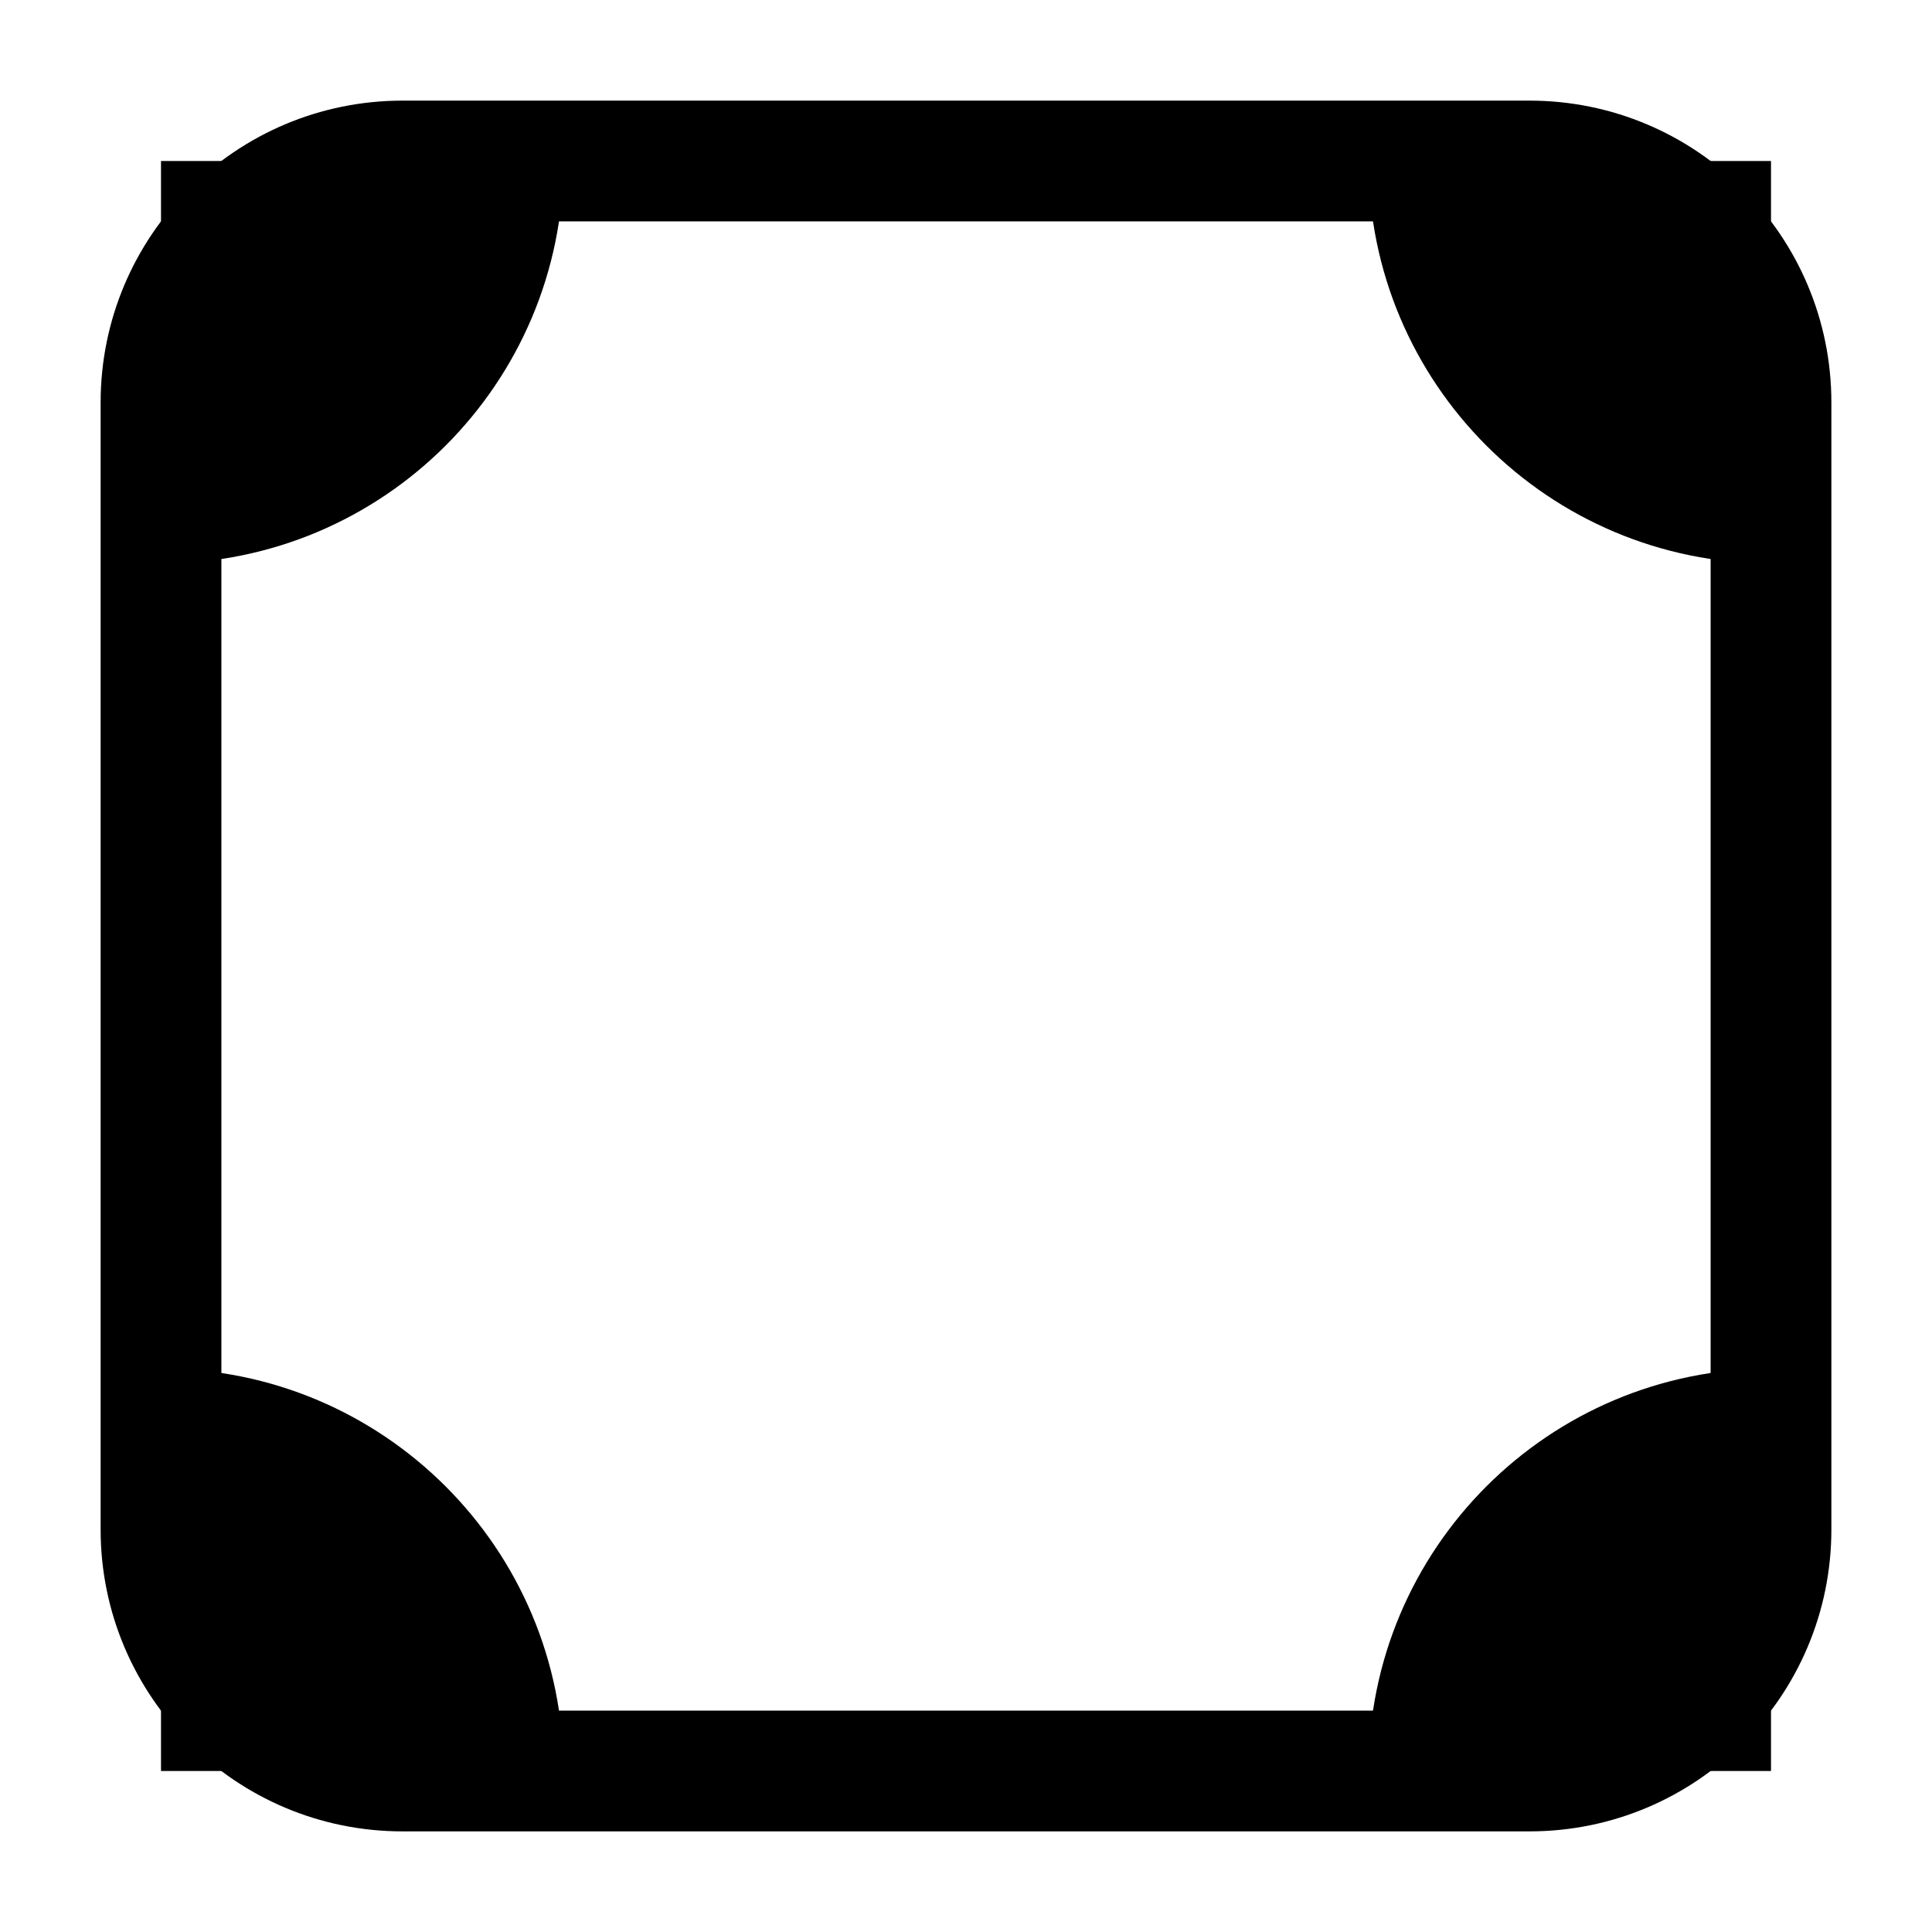
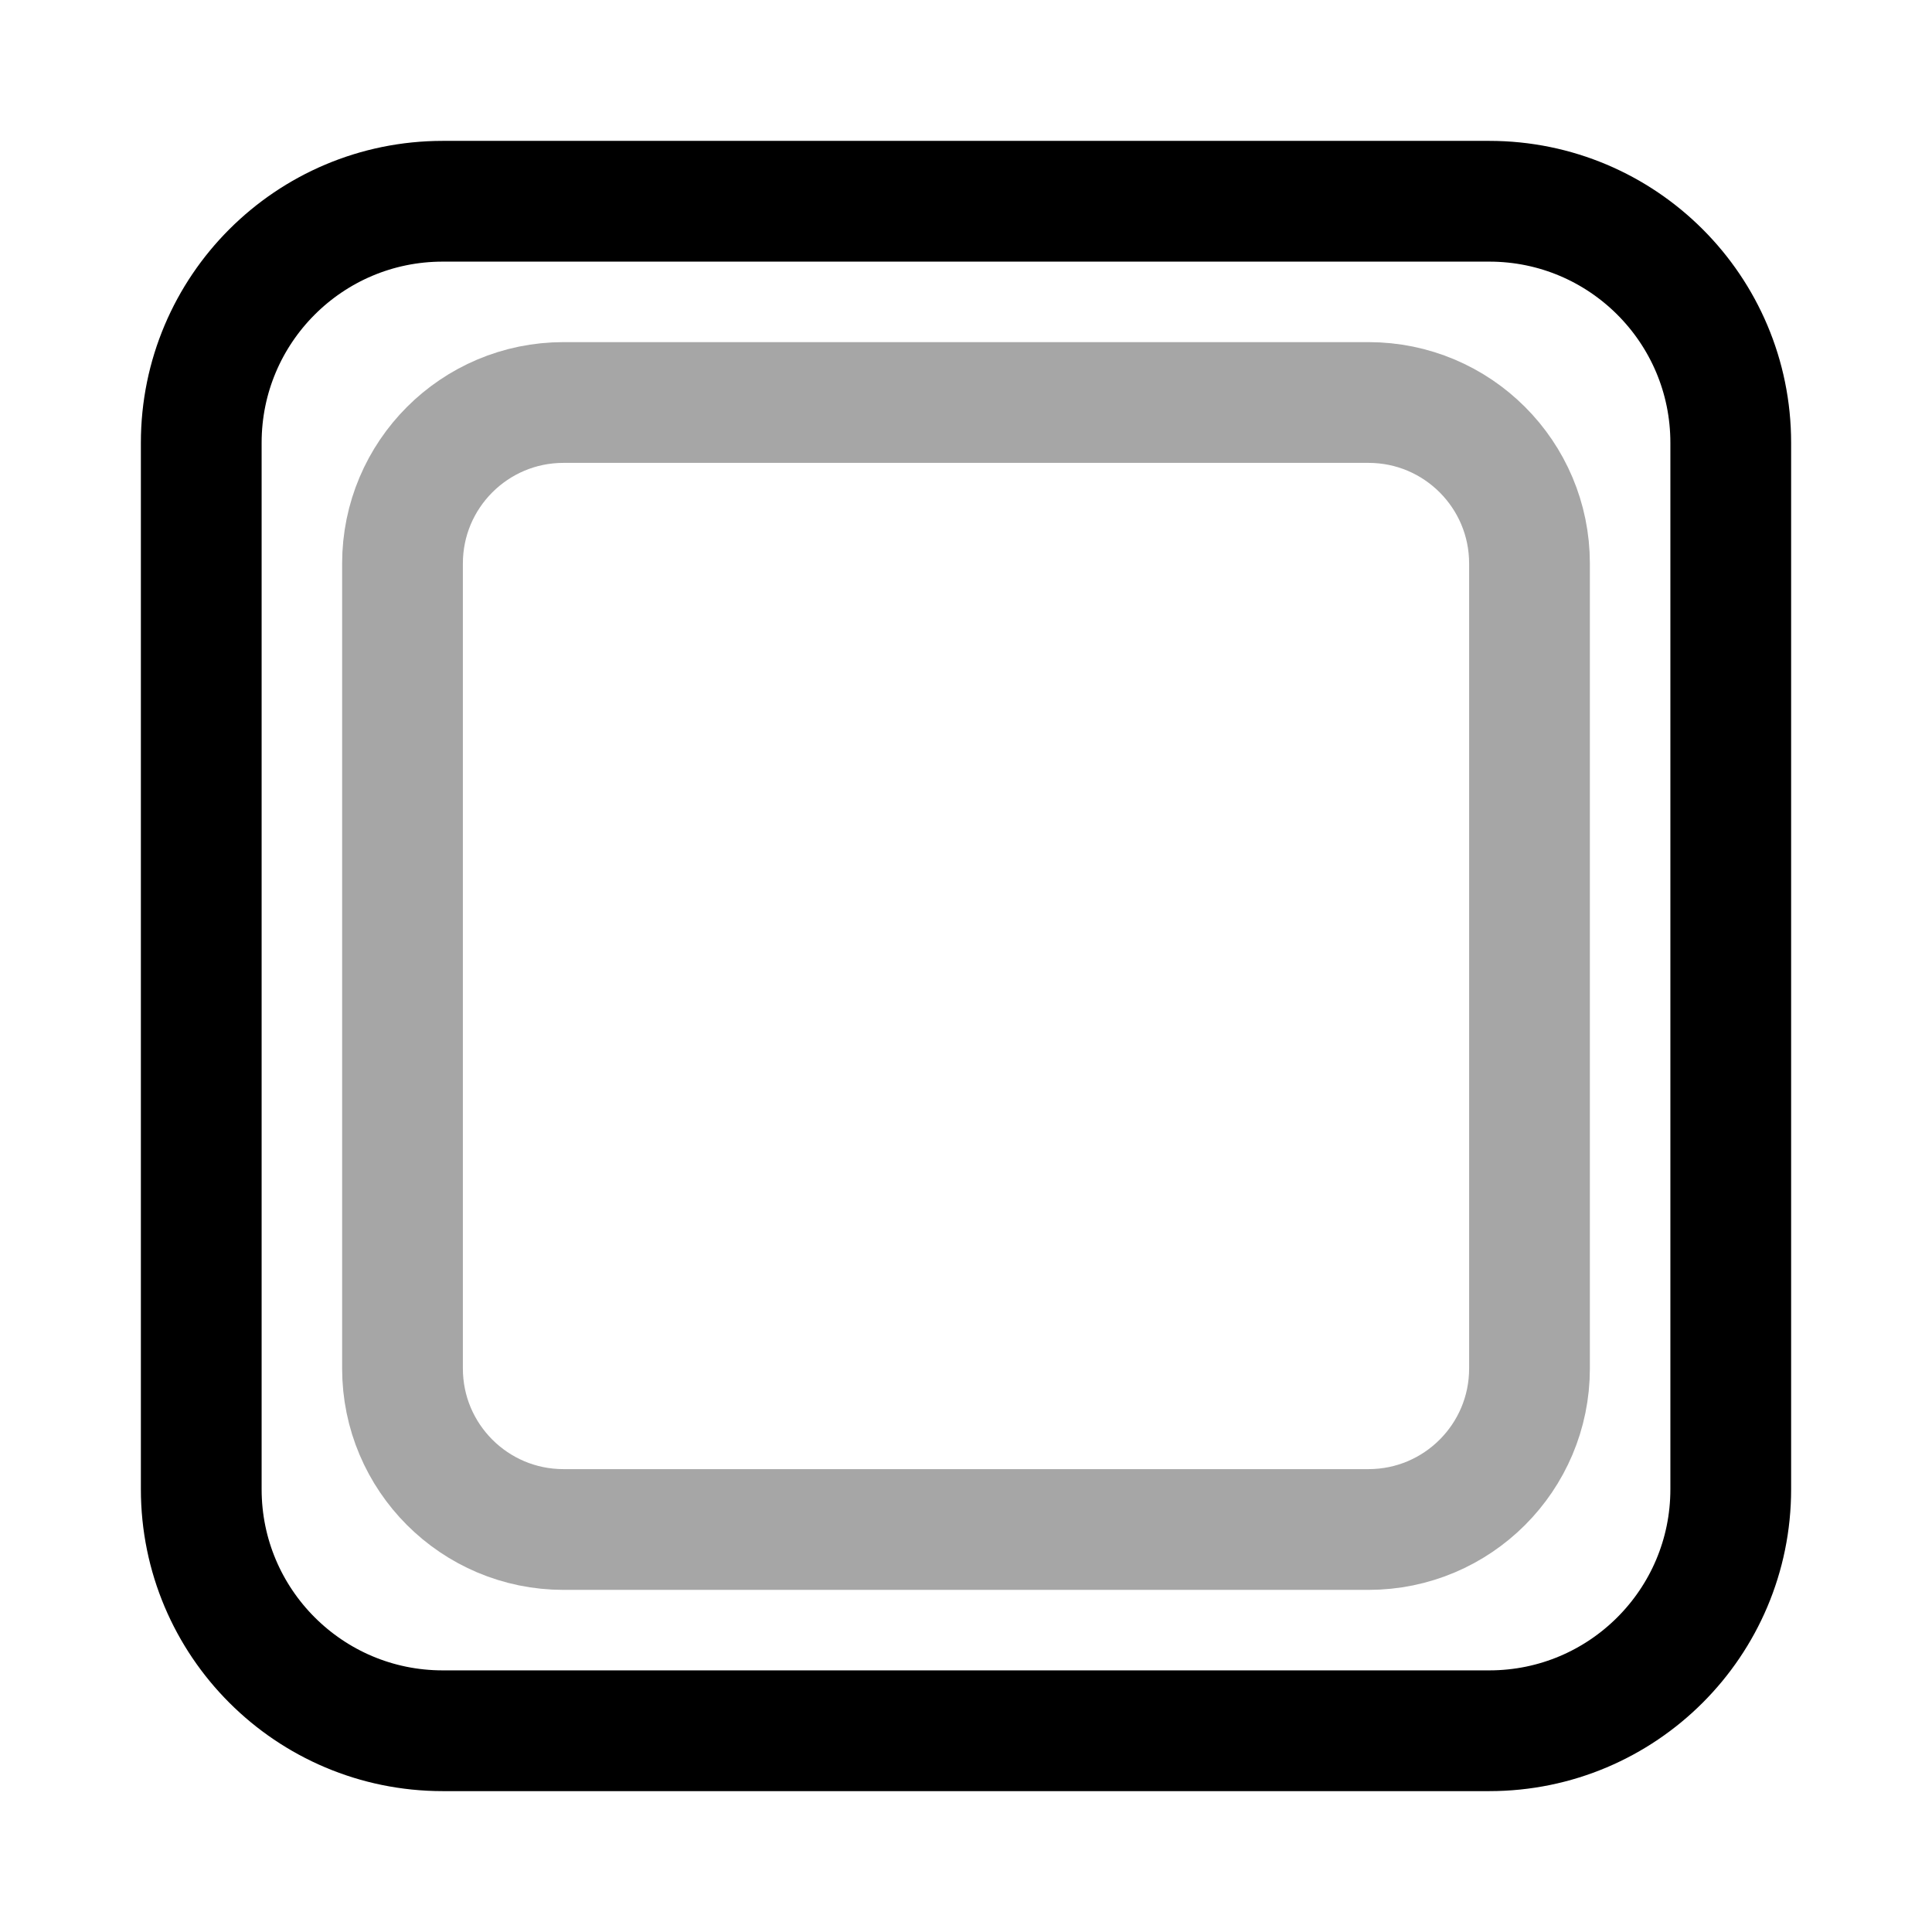
<svg xmlns="http://www.w3.org/2000/svg" viewBox="0 0 24 24">
-   <rect x="2" y="2" width="20" height="20" rx="3" fill="none" stroke="currentColor" stroke-width="1.5" />
-   <path d="M2 2 L7 2 A5 5 0 0 1 2 7 Z" fill="currentColor" />
-   <path d="M22 2 L17 2 A5 5 0 0 0 22 7 Z" fill="currentColor" />
-   <path d="M2 22 L7 22 A5 5 0 0 0 2 17 Z" fill="currentColor" />
-   <path d="M22 22 L17 22 A5 5 0 0 1 22 17 Z" fill="currentColor" />
+   <rect x="2.5" y="2.5" width="19" height="19" rx="3" fill="none" stroke="currentColor" stroke-width="1.5" />
+   <rect x="5" y="5" width="14" height="14" rx="2" fill="none" stroke="currentColor" stroke-width="1.5" opacity="0.35" />
</svg>
